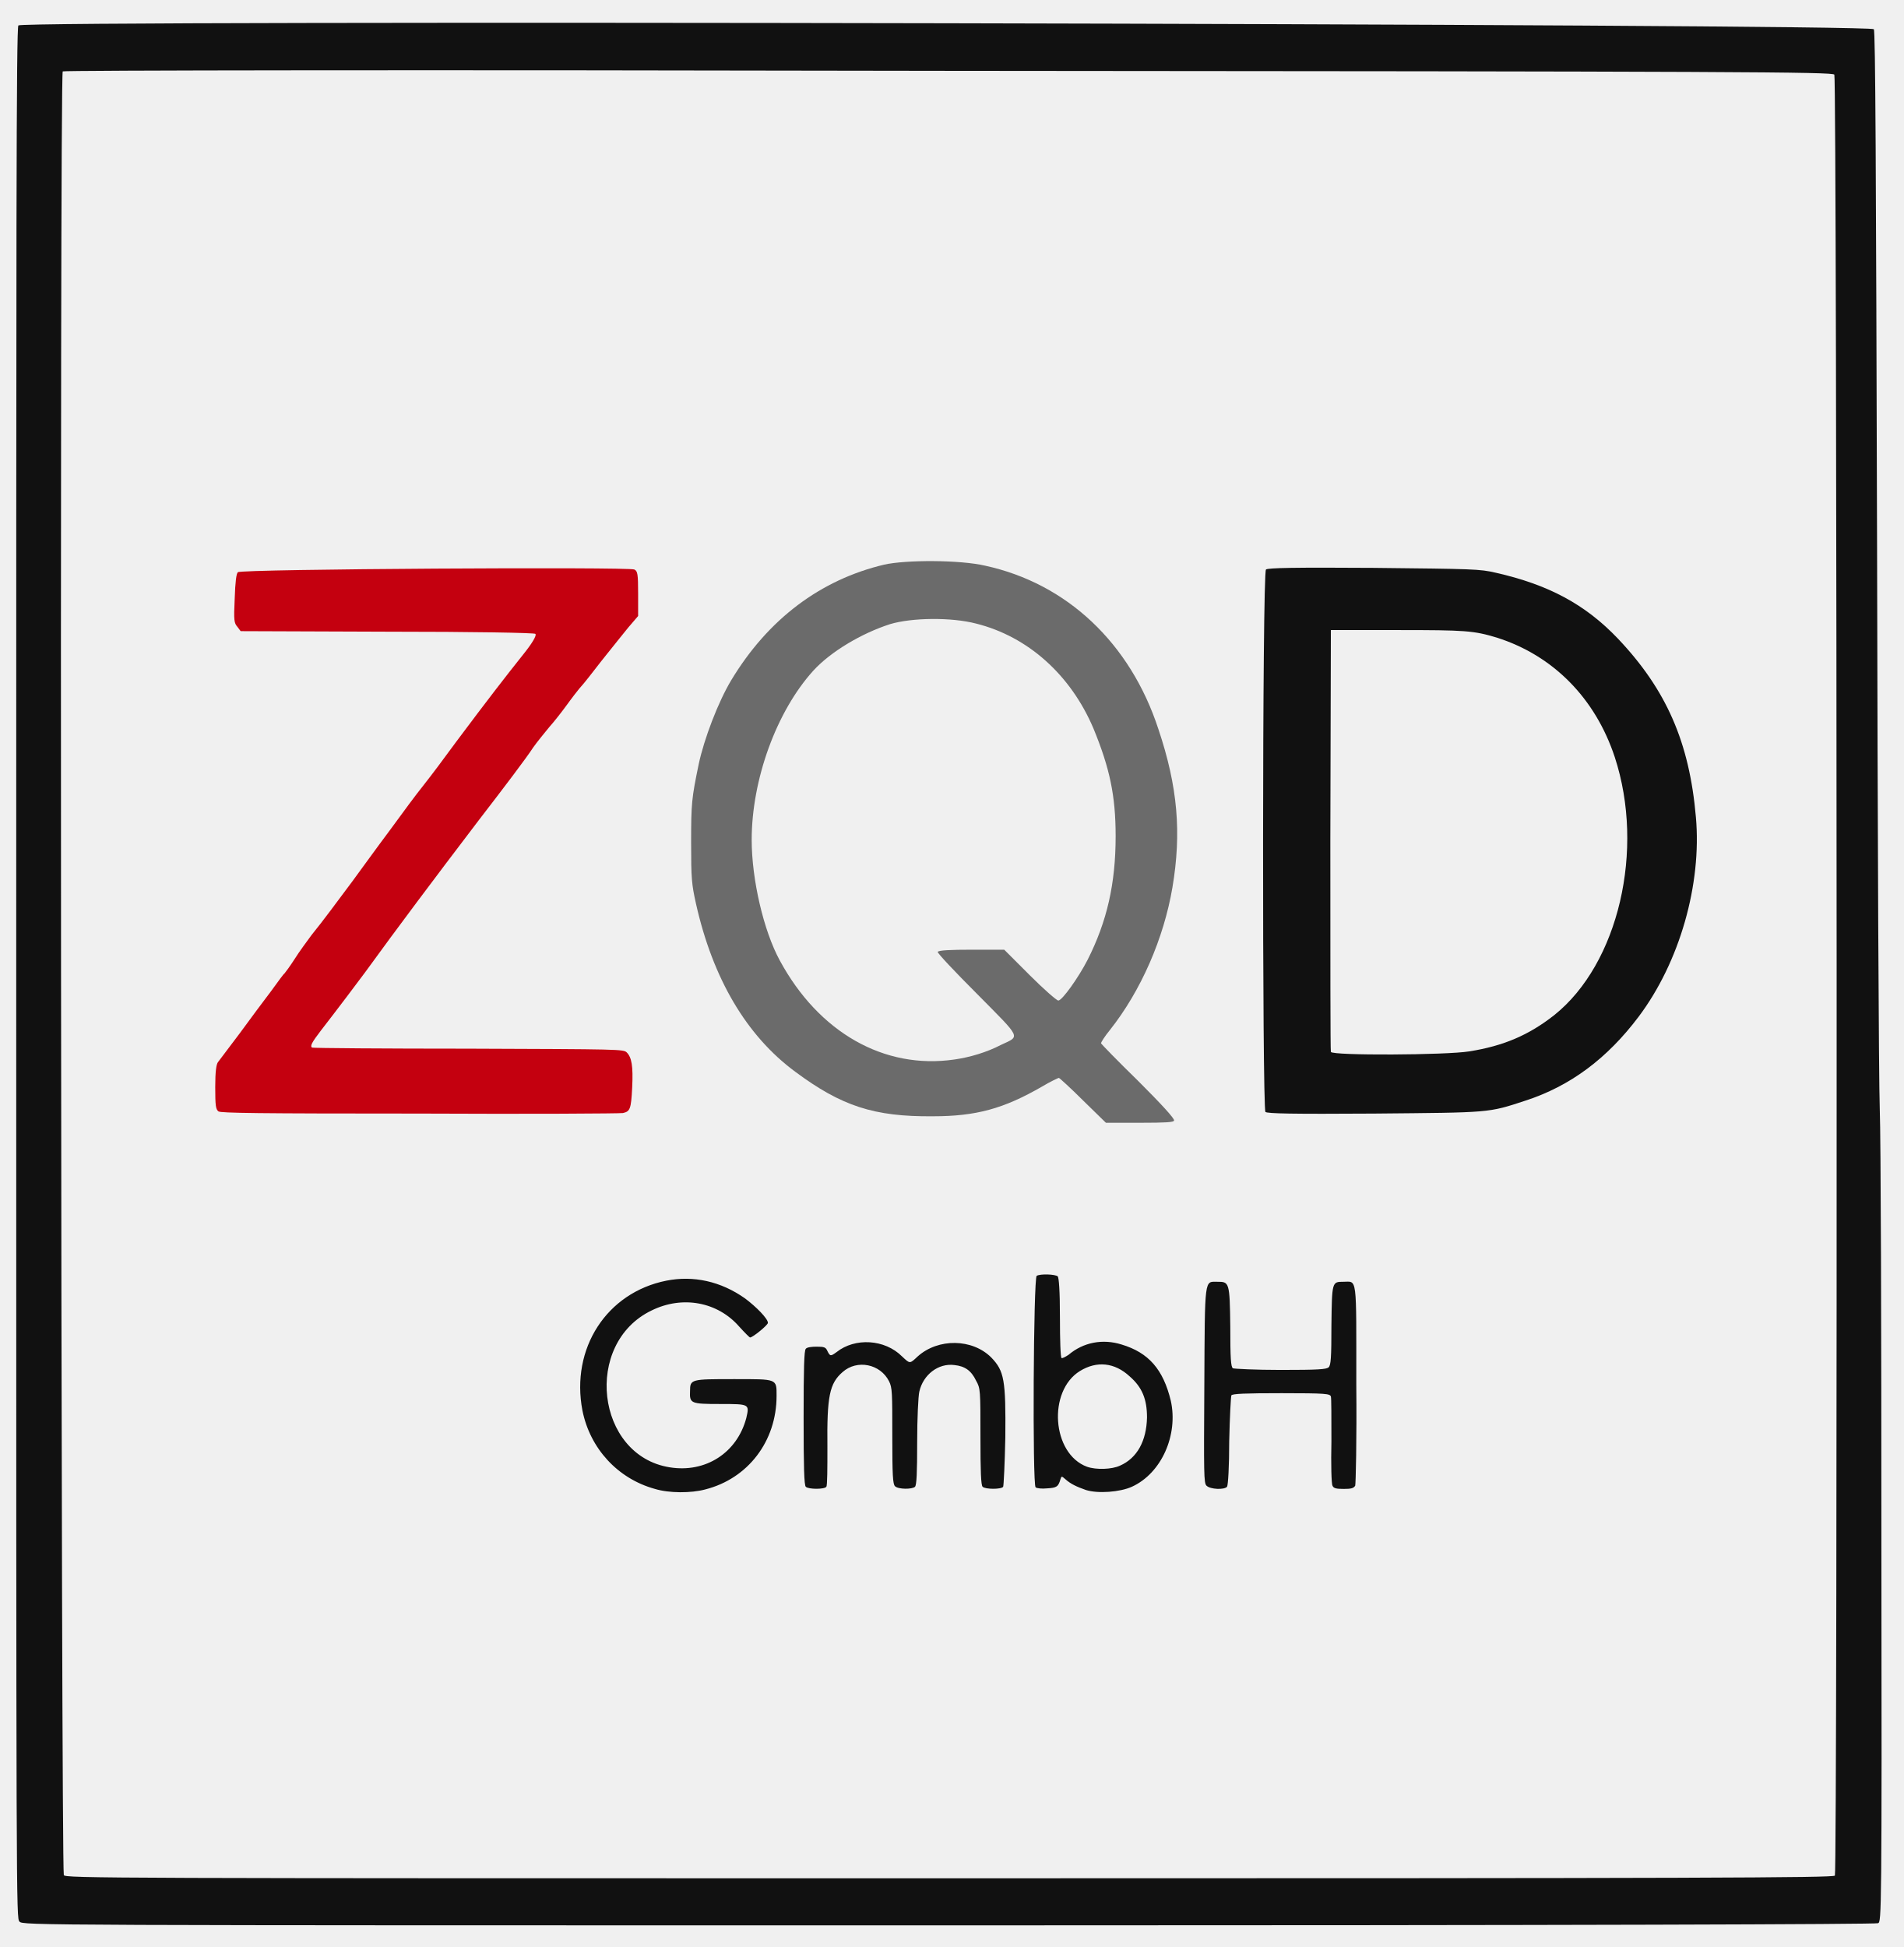
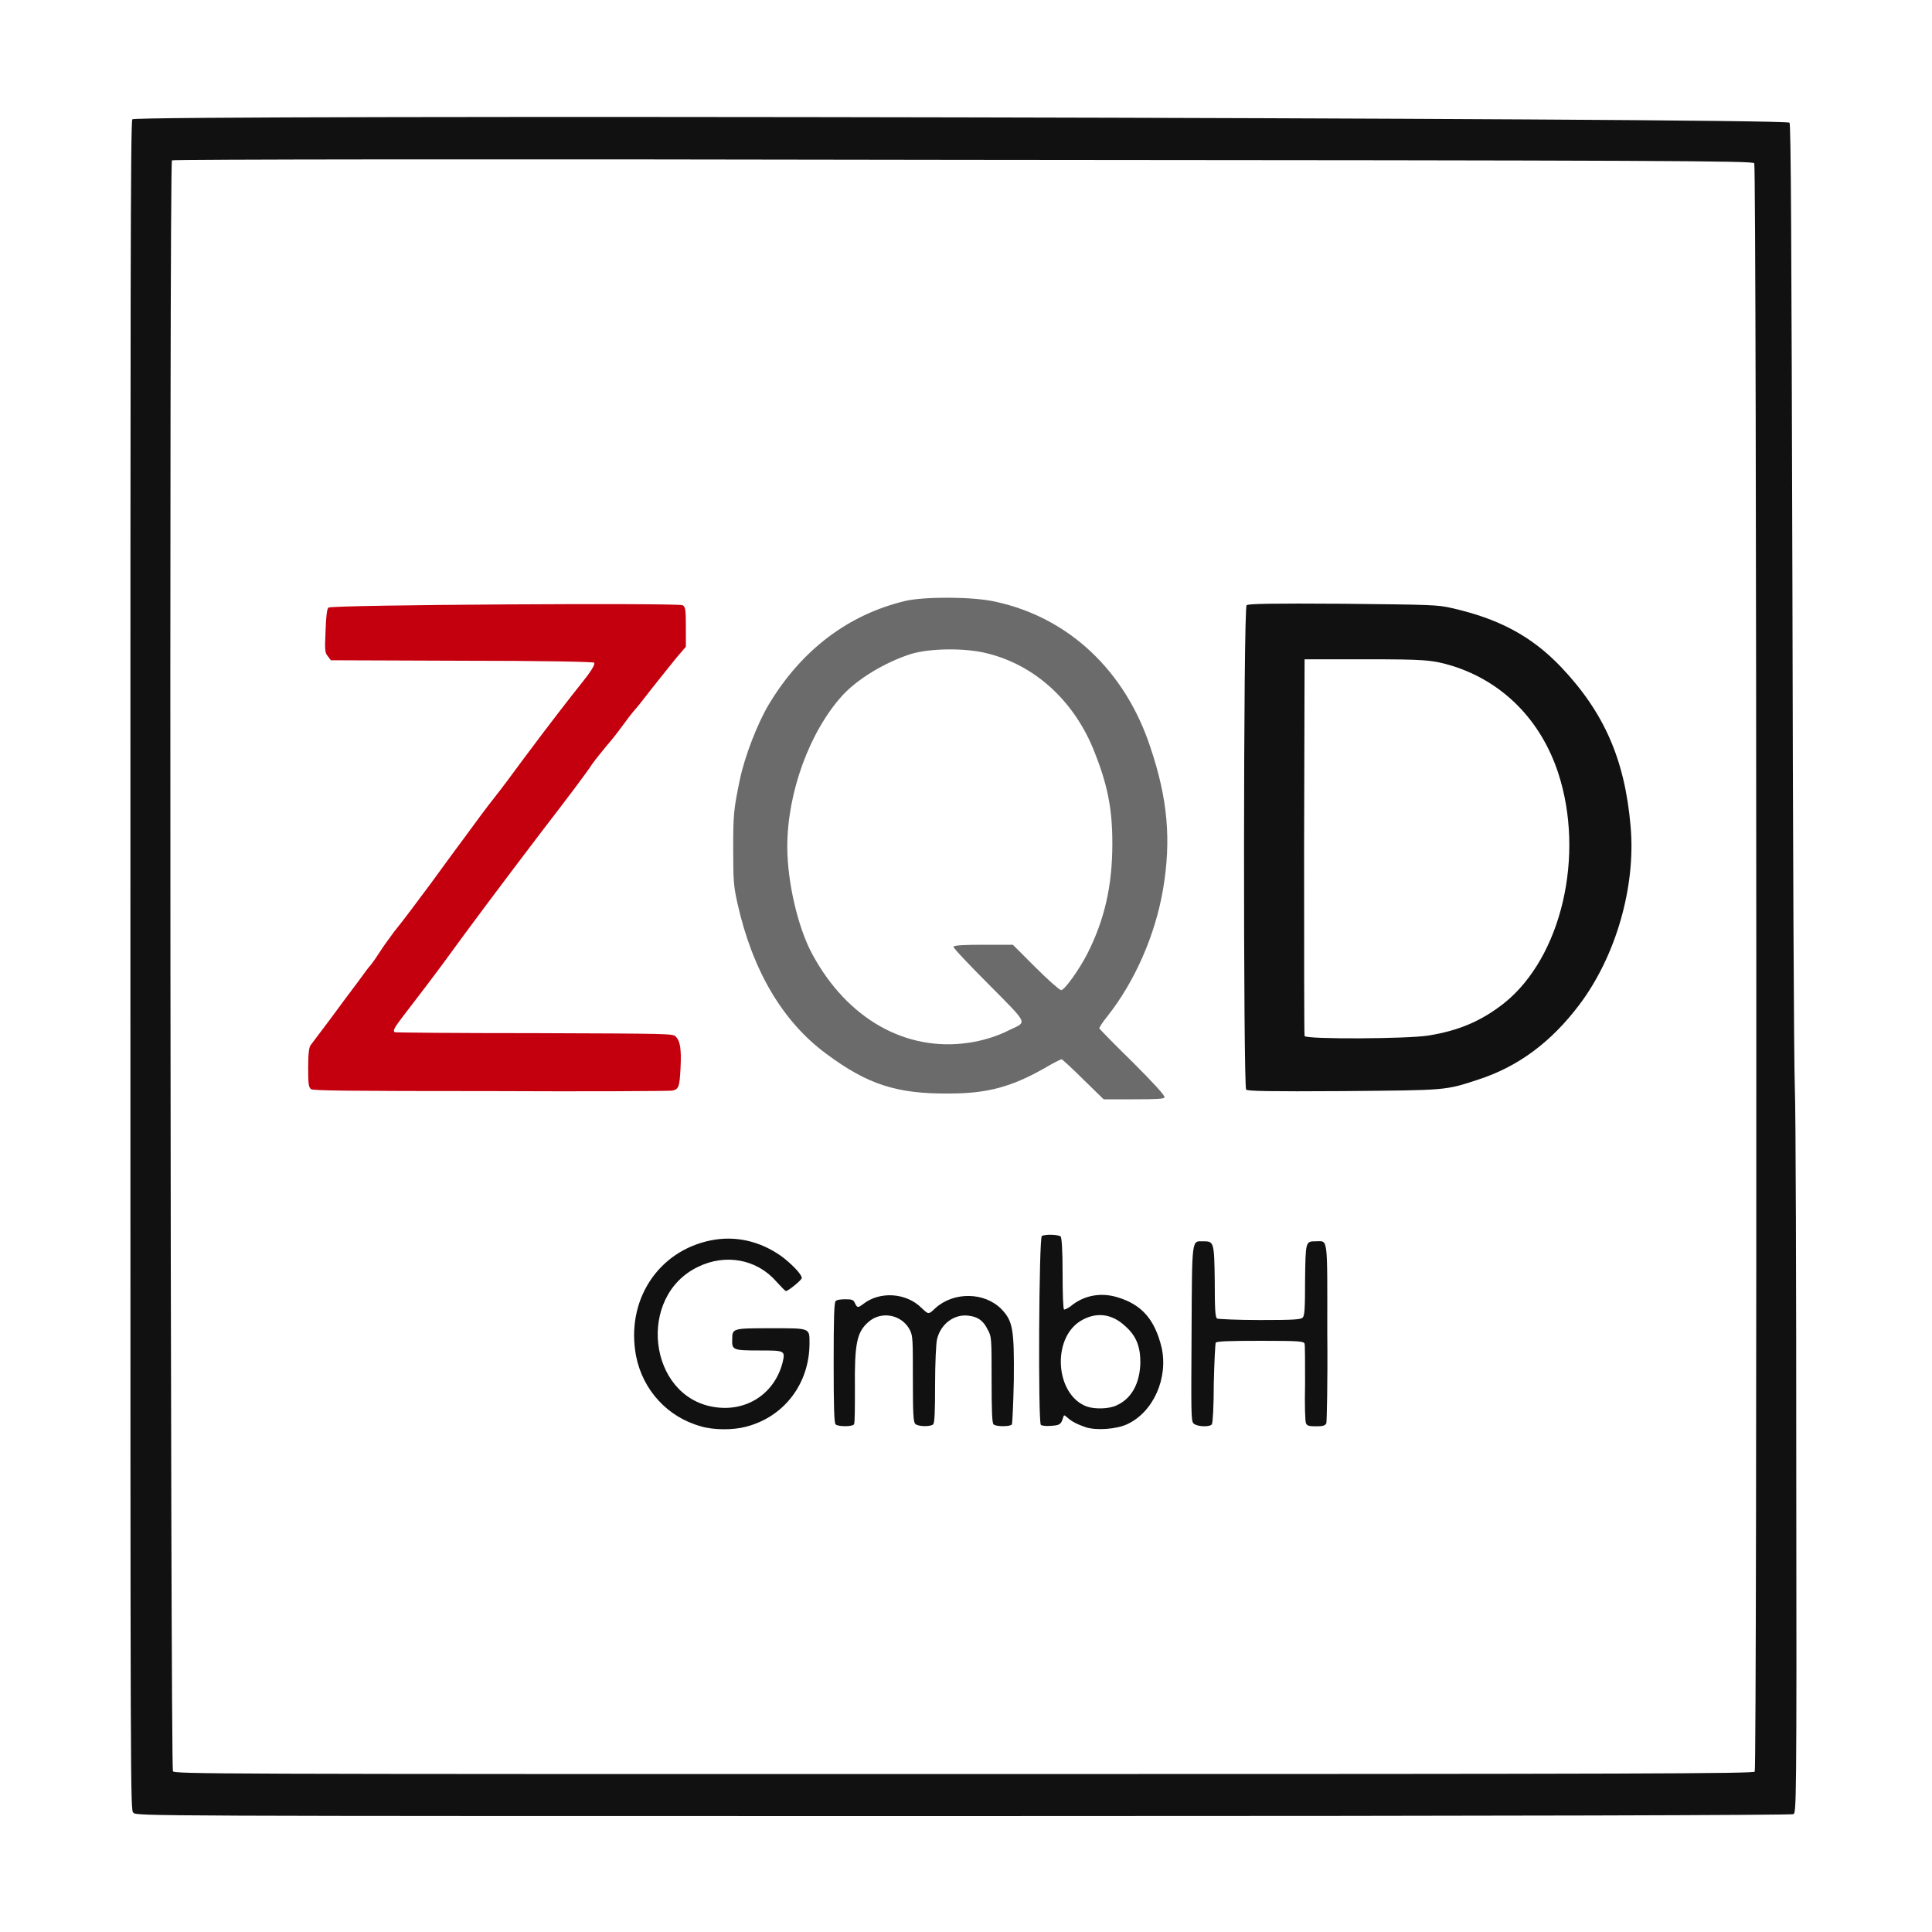
- <svg xmlns="http://www.w3.org/2000/svg" viewBox="28 28 352 360">
+ <svg xmlns="http://www.w3.org/2000/svg" viewBox="4 8 400 400">
+   <rect x="4" y="8" width="400" height="400" fill="#ffffff" />
  <path fill="#6b6b6b" d="M228.3,231.5C226.0,229.2 223.9,227.3 223.8,227.3C223.7,227.3 222.2,228.0 220.7,228.9C213.6,233.0 208.5,234.4 200.5,234.4C189.6,234.5 183.6,232.5 175.1,226.2C166.0,219.5 159.8,208.9 156.7,195.1C155.9,191.5 155.8,190.5 155.8,183.8C155.8,176.5 155.9,175.6 157.2,169.3C158.2,164.6 160.8,157.8 163.2,153.8C170.0,142.5 179.7,135.2 191.5,132.4C195.5,131.5 205.5,131.5 210.2,132.6C225.3,135.9 237.0,146.9 242.2,162.8C245.8,173.5 246.5,182.0 244.8,192.1C243.2,201.5 239.0,211.2 233.2,218.5C232.3,219.6 231.6,220.7 231.6,220.9C231.6,221.0 234.7,224.2 238.5,227.9C242.6,232.0 245.3,234.9 245.1,235.2C245.0,235.5 243.7,235.6 238.8,235.6L232.5,235.6L228.3,231.5ZM204.5,223.9C207.3,223.5 210.4,222.6 213.1,221.2C216.7,219.5 217.0,220.2 208.7,211.8C204.5,207.6 201.3,204.2 201.4,204.0C201.6,203.7 203.8,203.6 207.7,203.6L213.7,203.6L218.4,208.3C221.0,210.9 223.4,213.0 223.7,213.0C224.4,213.0 227.4,208.8 229.1,205.5C232.7,198.4 234.3,191.4 234.3,182.6C234.3,175.1 233.2,170.0 230.2,162.7C226.0,152.8 218.1,145.7 208.5,143.3C203.9,142.1 196.6,142.2 192.6,143.4C187.3,145.1 181.6,148.5 178.4,152.0C171.6,159.5 167.0,172.1 167.0,183.3C167.0,190.6 169.2,200.1 172.2,205.6C179.4,218.9 191.5,225.8 204.5,223.9Z" />
  <path fill="#111111" d="M31.6,383.3C31.0,382.6 31.0,382.1 31.0,207.9C31.0,72.4 31.0,33.0 31.4,32.7C32.3,31.7 373.6,32.4 374.5,33.4C374.8,33.7 374.9,58.4 375.1,128.8C375.2,181.0 375.4,228.0 375.6,233.1C375.8,238.3 375.9,274.1 375.9,312.9C376.0,382.2 375.9,383.3 375.3,383.6C374.9,383.8 321.0,384.0 203.5,384.0C32.8,384.0 32.3,384.0 31.6,383.3ZM367.3,374.8C367.8,374.1 367.7,42.5 367.2,41.8C366.8,41.3 350.9,41.2 203.3,41.1C104.7,40.9 39.7,41.0 39.6,41.2C39.0,42.0 39.3,372.2 39.8,374.7C39.9,375.3 47.9,375.3 203.4,375.3C344.4,375.3 366.9,375.2 367.3,374.8ZM149.1,303.3C142.2,301.4 137.1,295.8 135.7,288.8C133.5,277.3 140.2,267.0 151.2,264.8C156.2,263.8 161.3,264.9 165.8,268.1C167.8,269.6 170.0,271.8 170.0,272.6C170.0,273.0 167.2,275.3 166.7,275.3C166.6,275.3 165.7,274.4 164.7,273.3C160.7,268.7 154.2,267.5 148.5,270.3C135.8,276.4 138.2,297.1 151.8,299.3C158.5,300.4 164.3,296.6 166.0,290.2C166.6,287.6 166.6,287.6 161.2,287.6C155.7,287.6 155.5,287.5 155.6,285.2C155.6,283.0 155.8,283.0 163.7,283.0C171.8,283.0 171.6,282.9 171.6,286.1C171.6,294.5 166.3,301.4 158.4,303.4C155.8,304.1 151.7,304.1 149.1,303.3ZM228.8,303.5C227.1,302.9 226.0,302.4 225.0,301.5C224.3,300.9 224.3,300.9 224.1,301.5C223.7,302.9 223.4,303.1 221.6,303.2C220.7,303.3 219.7,303.2 219.5,303.0C218.9,302.5 219.1,264.3 219.7,263.9C220.4,263.5 223.1,263.6 223.6,264.0C223.8,264.3 224.0,266.5 224.0,271.7C224.0,275.7 224.1,279.0 224.3,279.1C224.4,279.2 225.0,278.9 225.6,278.5C228.3,276.2 231.9,275.5 235.4,276.6C240.4,278.1 243.1,281.2 244.5,287.0C245.9,293.3 242.8,300.4 237.3,302.9C235.1,303.9 231.0,304.2 228.8,303.5ZM177.0,302.9C176.7,302.6 176.6,299.3 176.6,290.1C176.6,280.9 176.7,277.7 177.0,277.4C177.2,277.1 178.1,277.0 179.0,277.0C180.4,277.0 180.7,277.1 181.0,277.8C181.5,278.8 181.6,278.8 182.7,278.0C186.1,275.3 191.6,275.6 194.8,278.8C196.3,280.2 196.2,280.2 197.7,278.8C201.5,275.4 207.8,275.5 211.3,279.0C213.7,281.5 214.0,283.1 213.9,293.8C213.8,298.6 213.6,302.7 213.5,302.9C213.2,303.4 210.2,303.4 209.7,302.9C209.4,302.6 209.3,300.1 209.3,293.6C209.3,285.1 209.3,284.7 208.5,283.3C207.6,281.4 206.4,280.6 204.5,280.4C201.5,280.0 198.7,282.2 198.0,285.3C197.8,286.1 197.6,290.3 197.6,294.6C197.6,300.3 197.5,302.6 197.2,302.9C196.7,303.4 194.1,303.4 193.5,302.8C193.1,302.4 193.0,300.8 193.0,293.5C193.0,285.5 193.0,284.6 192.4,283.4C190.8,280.2 186.5,279.3 183.8,281.7C181.4,283.8 180.9,286.1 181.0,295.6C181.0,299.4 181.0,302.7 180.8,302.9C180.5,303.4 177.5,303.4 177.0,302.9ZM251.1,302.7C250.6,302.2 250.6,300.6 250.7,284.1C250.8,264.0 250.7,265.0 253.1,265.0C255.3,265.0 255.4,265.0 255.5,273.3C255.5,279.1 255.6,280.8 256.0,281.0C256.3,281.1 260.2,281.3 264.8,281.3C271.8,281.3 273.3,281.2 273.7,280.8C274.1,280.4 274.2,279.0 274.2,273.1C274.3,265.0 274.3,265.0 276.4,265.0C279.0,265.0 278.8,263.5 278.8,283.9C278.9,294.3 278.7,302.4 278.6,302.7C278.3,303.2 277.8,303.3 276.5,303.3C275.1,303.3 274.6,303.2 274.4,302.7C274.2,302.4 274.1,298.7 274.2,294.5C274.2,290.2 274.2,286.5 274.1,286.2C273.9,285.7 273.2,285.6 265.0,285.6C258.2,285.6 255.9,285.7 255.7,286.0C255.6,286.3 255.4,290.0 255.3,294.5C255.3,299.1 255.1,302.6 254.9,302.9C254.4,303.5 251.8,303.4 251.1,302.7ZM235.1,299.0C238.3,297.6 240.0,294.4 240.1,290.1C240.1,286.7 239.2,284.5 236.9,282.5C234.1,279.9 230.8,279.6 227.7,281.5C221.7,285.2 222.5,296.8 229.0,299.2C230.7,299.8 233.6,299.7 235.1,299.0ZM262.0,233.6C261.4,232.9 261.4,133.9 262.1,133.3C262.5,133.0 267.3,132.9 282.0,133.0C300.4,133.2 301.6,133.2 304.6,133.9C314.3,136.1 321.1,139.7 327.2,146.1C336.1,155.5 340.4,165.2 341.6,179.1C342.7,191.5 338.6,205.9 331.0,216.0C325.2,223.7 318.4,228.8 310.1,231.5C303.1,233.8 303.7,233.7 282.1,233.9C266.7,234.0 262.4,233.9 262.0,233.6ZM299.7,222.4C306.0,221.4 310.7,219.4 315.4,215.7C327.3,206.2 332.2,185.1 326.6,168.0C323.0,157.1 315.2,149.2 304.8,145.9C300.5,144.6 299.0,144.5 286.5,144.5L274.1,144.5L274.0,183.3C274.0,204.6 274.0,222.3 274.1,222.5C274.4,223.2 295.4,223.1 299.7,222.4Z" />
  <path fill="#c4000f" d="M68.4,233.5C67.9,233.1 67.8,232.5 67.8,229.0C67.8,226.1 68.0,224.8 68.3,224.4C68.6,224.0 70.4,221.6 72.3,219.1C74.2,216.5 76.8,213.0 78.1,211.3C79.4,209.5 80.5,208.0 80.6,208.0C80.7,207.9 81.6,206.7 82.5,205.3C83.3,204.0 84.8,202.0 85.6,200.9C87.8,198.2 90.2,194.9 93.2,190.9C94.6,189.0 97.7,184.7 100.1,181.5C102.5,178.2 105.1,174.7 106.0,173.6C108.2,170.8 109.6,168.9 112.4,165.1C118.0,157.6 121.8,152.7 124.6,149.2C126.3,147.1 127.3,145.5 127.0,145.2C126.8,145.0 115.6,144.8 99.6,144.8L72.5,144.7L71.9,143.9C71.3,143.2 71.2,142.8 71.4,138.7C71.5,135.6 71.7,134.0 72.0,133.8C72.6,133.2 144.3,132.8 145.3,133.3C145.9,133.6 146.0,134.1 146.0,137.8L146.0,141.9L144.2,144.0C143.2,145.2 141.4,147.5 140.1,149.1C138.8,150.7 137.0,153.1 136.0,154.3C134.9,155.5 133.5,157.4 132.7,158.5C131.9,159.6 130.5,161.4 129.6,162.4C128.7,163.5 127.3,165.2 126.6,166.2C125.3,168.2 121.2,173.6 116.5,179.7C107.9,191.0 101.6,199.4 95.5,207.8C94.4,209.3 90.4,214.6 87.3,218.6C85.7,220.7 85.3,221.4 85.7,221.7C85.9,221.8 99.0,221.9 114.7,221.9C142.6,222.0 143.3,222.0 143.9,222.6C144.8,223.5 145.1,225.1 144.9,229.1C144.7,233.1 144.5,233.5 143.2,233.8C142.6,233.9 125.7,234.0 105.6,233.9C75.3,233.9 68.9,233.8 68.4,233.5Z" />
</svg>
